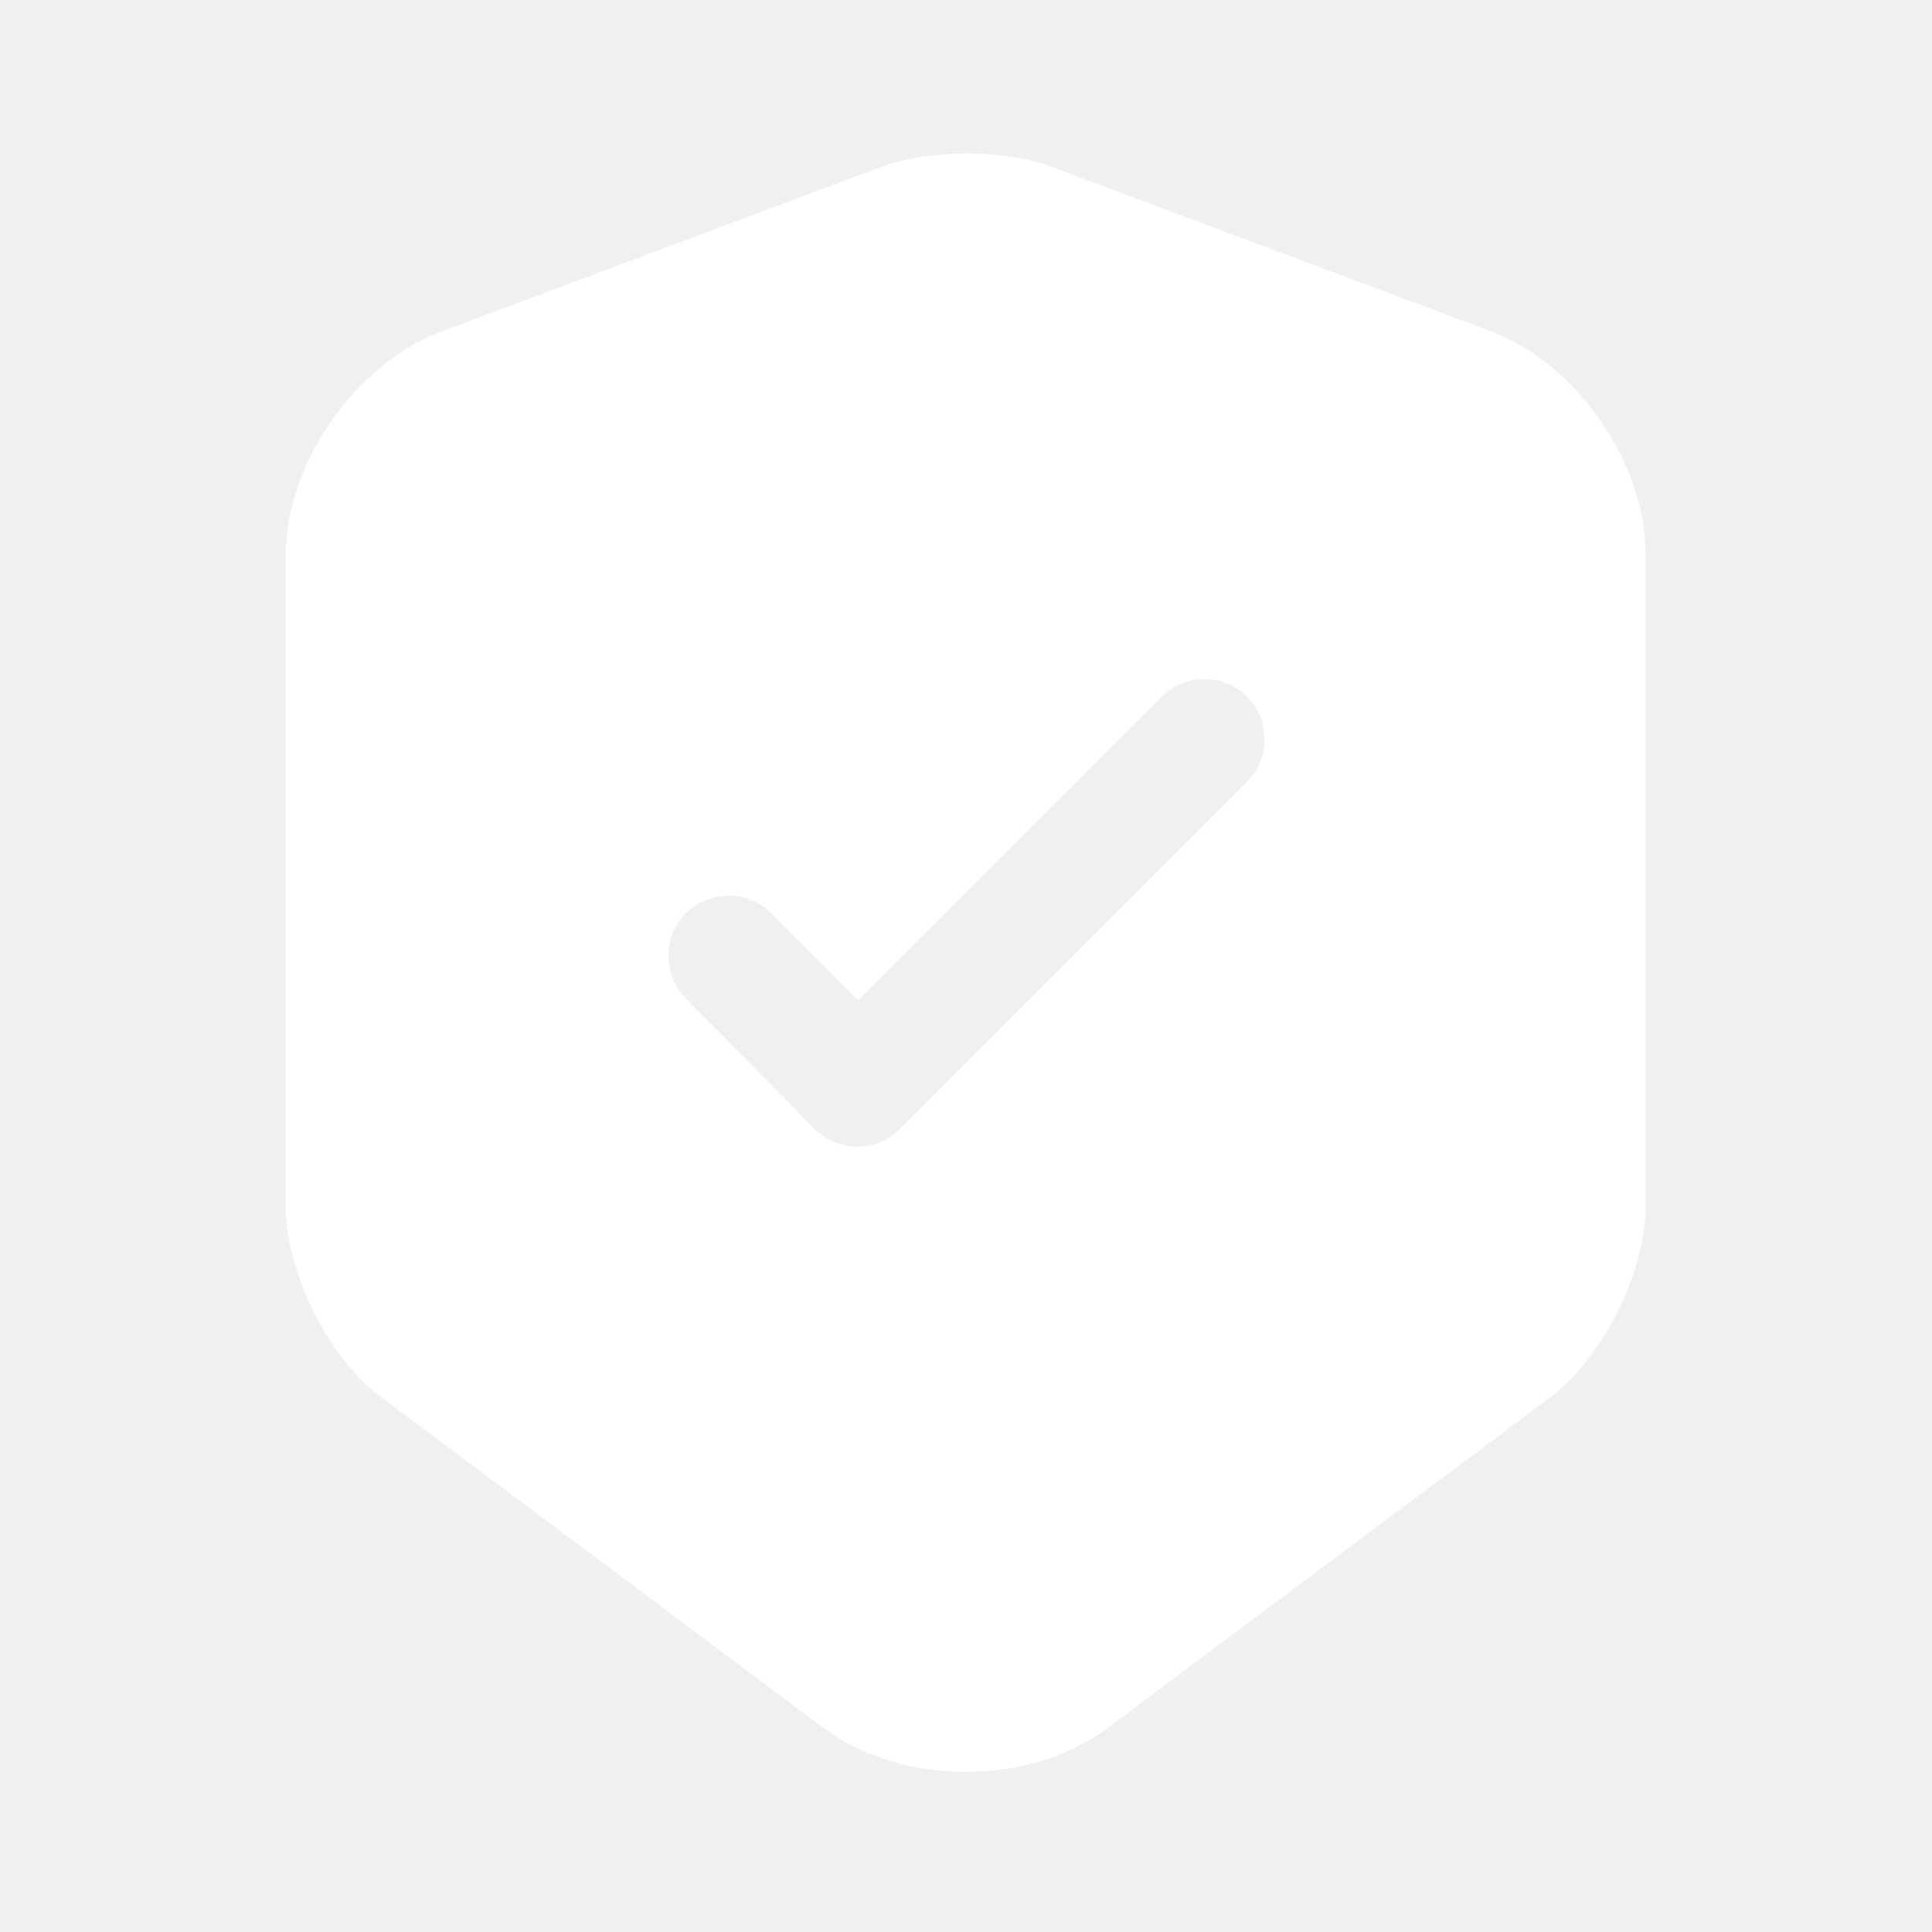
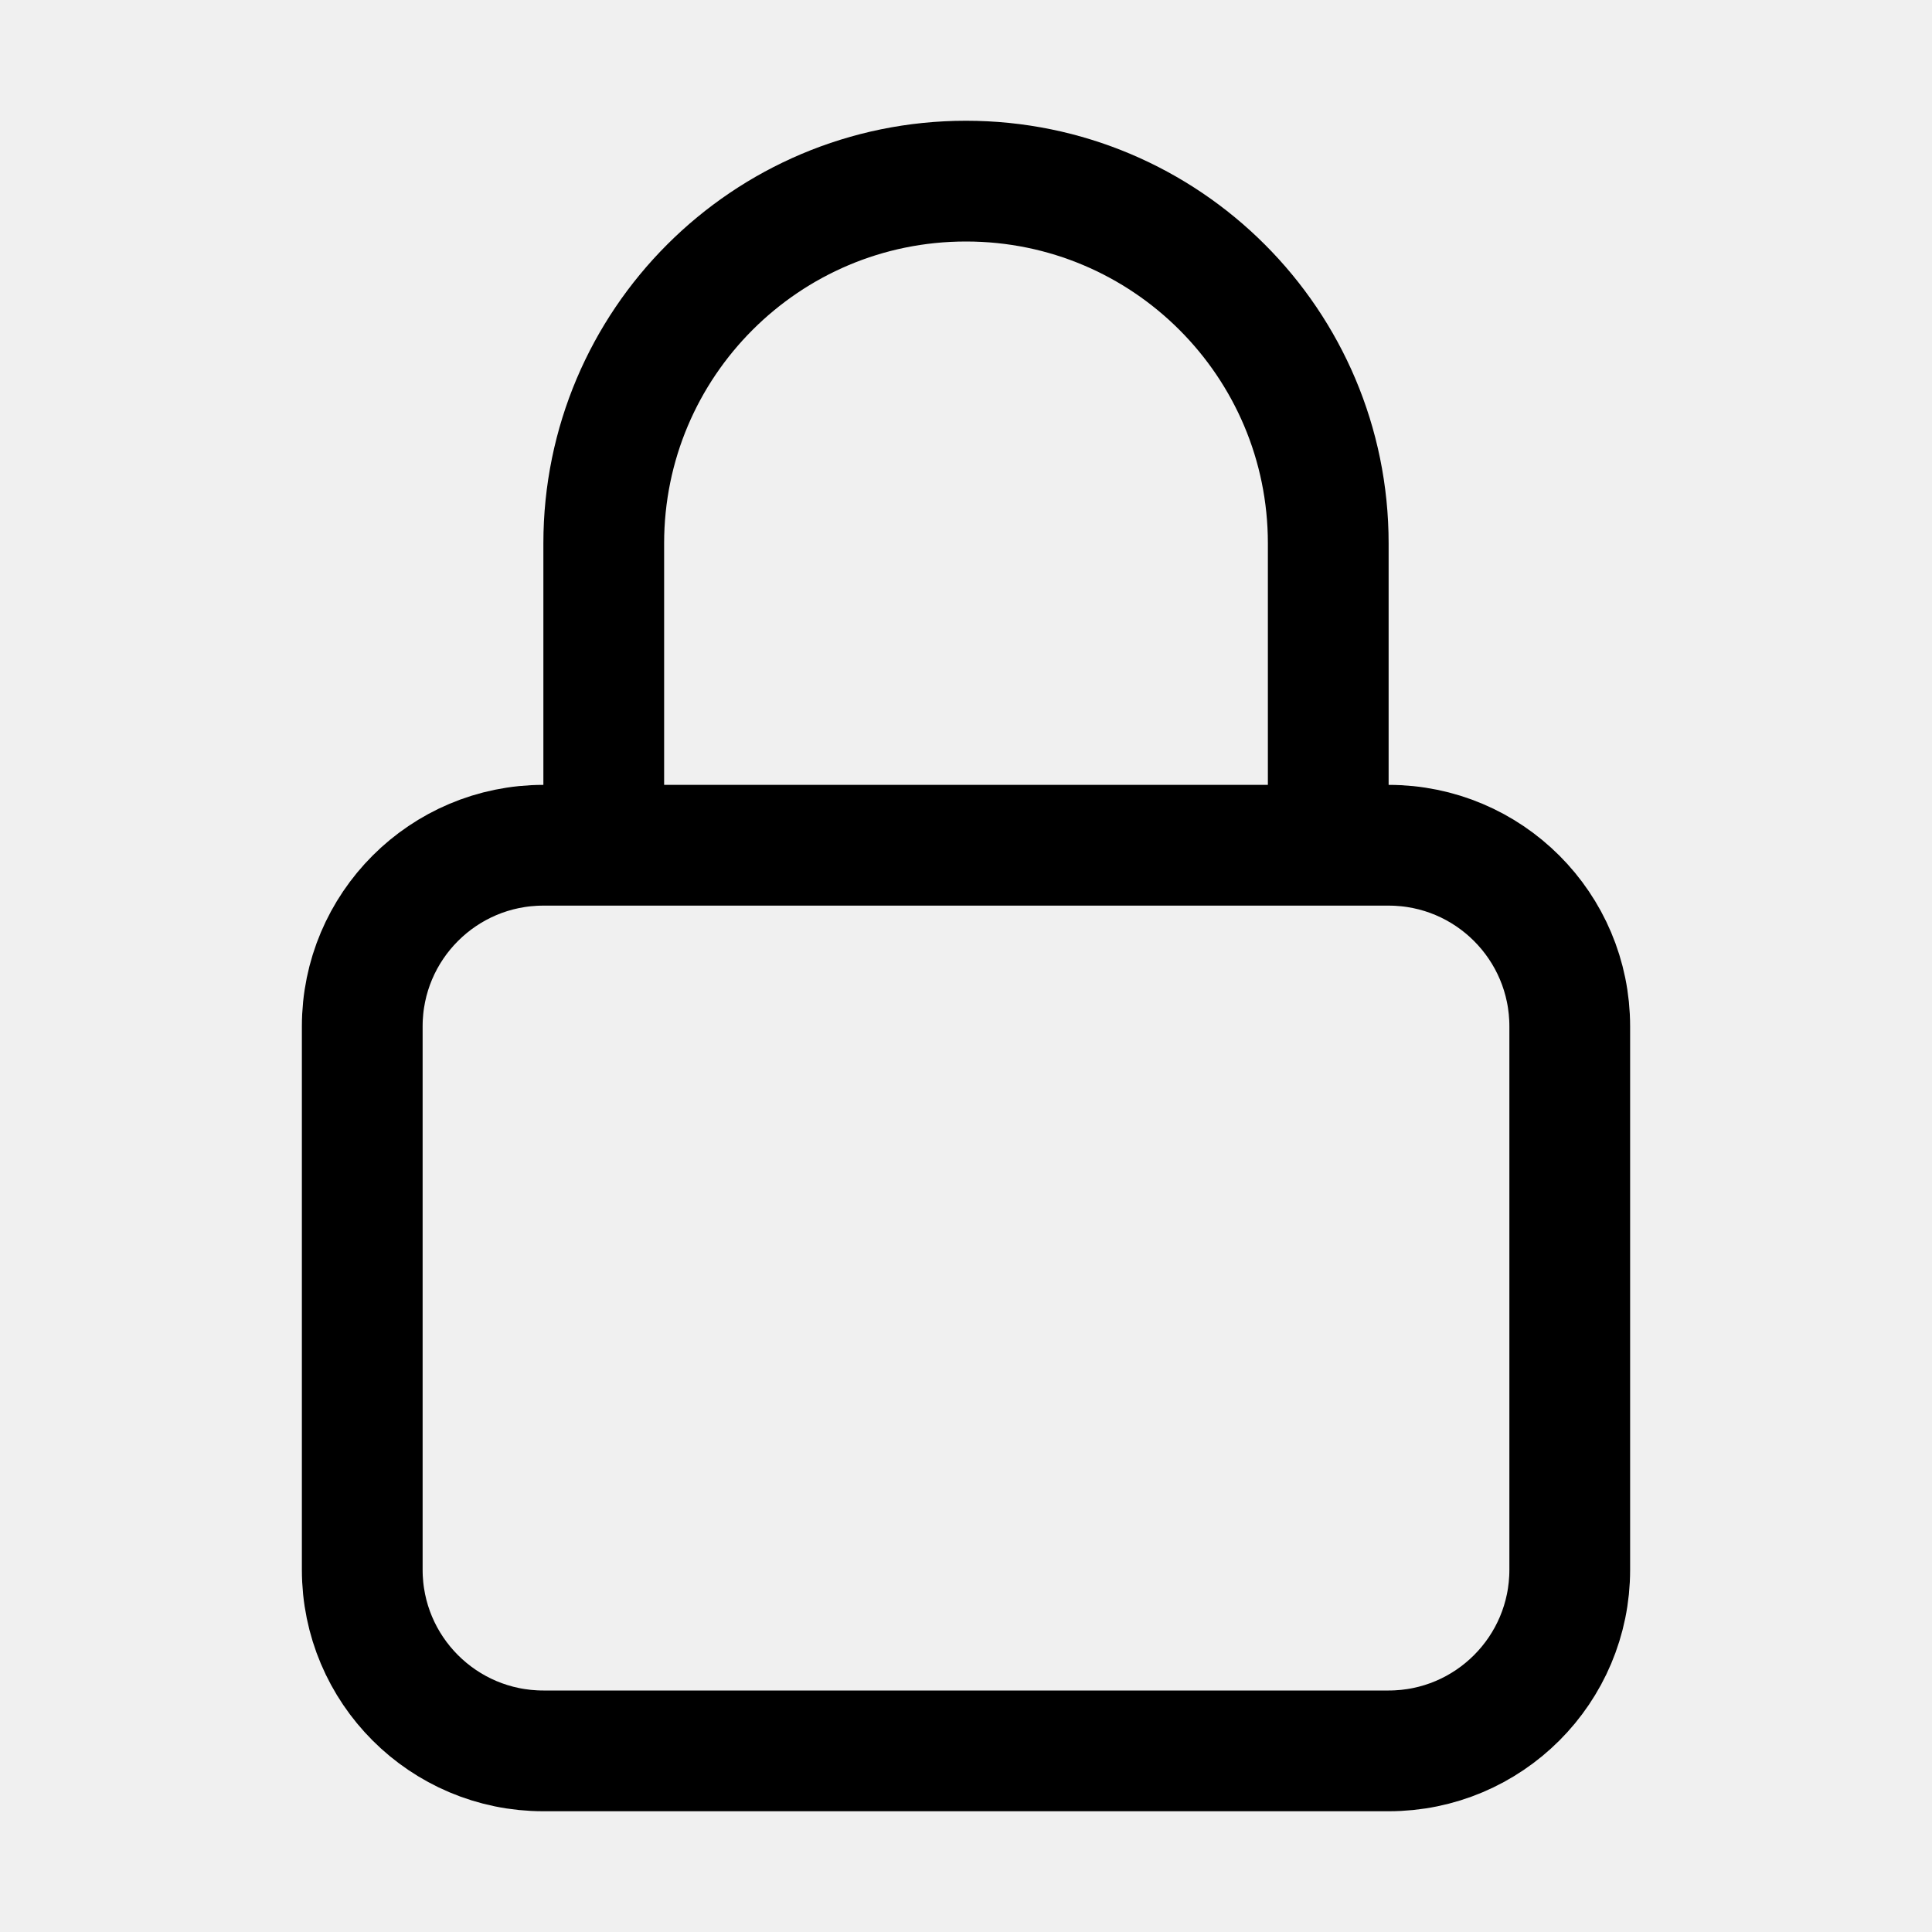
- <svg xmlns="http://www.w3.org/2000/svg" width="24" height="24" viewBox="0 0 24 24" fill="none">
-   <path d="M18.541 4.124L13.041 2.064C12.471 1.854 11.541 1.854 10.971 2.064L5.471 4.124C4.411 4.524 3.551 5.764 3.551 6.894V14.994C3.551 15.804 4.081 16.874 4.731 17.354L10.231 21.464C11.201 22.194 12.791 22.194 13.761 21.464L19.261 17.354C19.911 16.864 20.441 15.804 20.441 14.994V6.894C20.451 5.764 19.591 4.524 18.541 4.124ZM15.481 9.724L11.181 14.024C11.031 14.174 10.841 14.244 10.651 14.244C10.461 14.244 10.271 14.174 10.121 14.024L8.521 12.404C8.231 12.114 8.231 11.634 8.521 11.344C8.811 11.054 9.291 11.054 9.581 11.344L10.661 12.424L14.431 8.654C14.721 8.364 15.201 8.364 15.491 8.654C15.781 8.944 15.781 9.434 15.481 9.724Z" fill="white" />
+ <svg xmlns="http://www.w3.org/2000/svg" fill="none" viewBox="0 0 24 24" stroke-width="1.5" stroke="currentColor" class="size-6">
+   <path stroke-linecap="round" stroke-linejoin="round" d="M16.5 10.5V6.75a4.5 4.5 0 1 0-9 0v3.75m-.75 11.25h10.5a2.25 2.25 0 0 0 2.25-2.25v-6.75a2.25 2.25 0 0 0-2.25-2.25H6.75a2.25 2.25 0 0 0-2.25 2.25v6.75a2.25 2.25 0 0 0 2.25 2.25Z" />
</svg>
